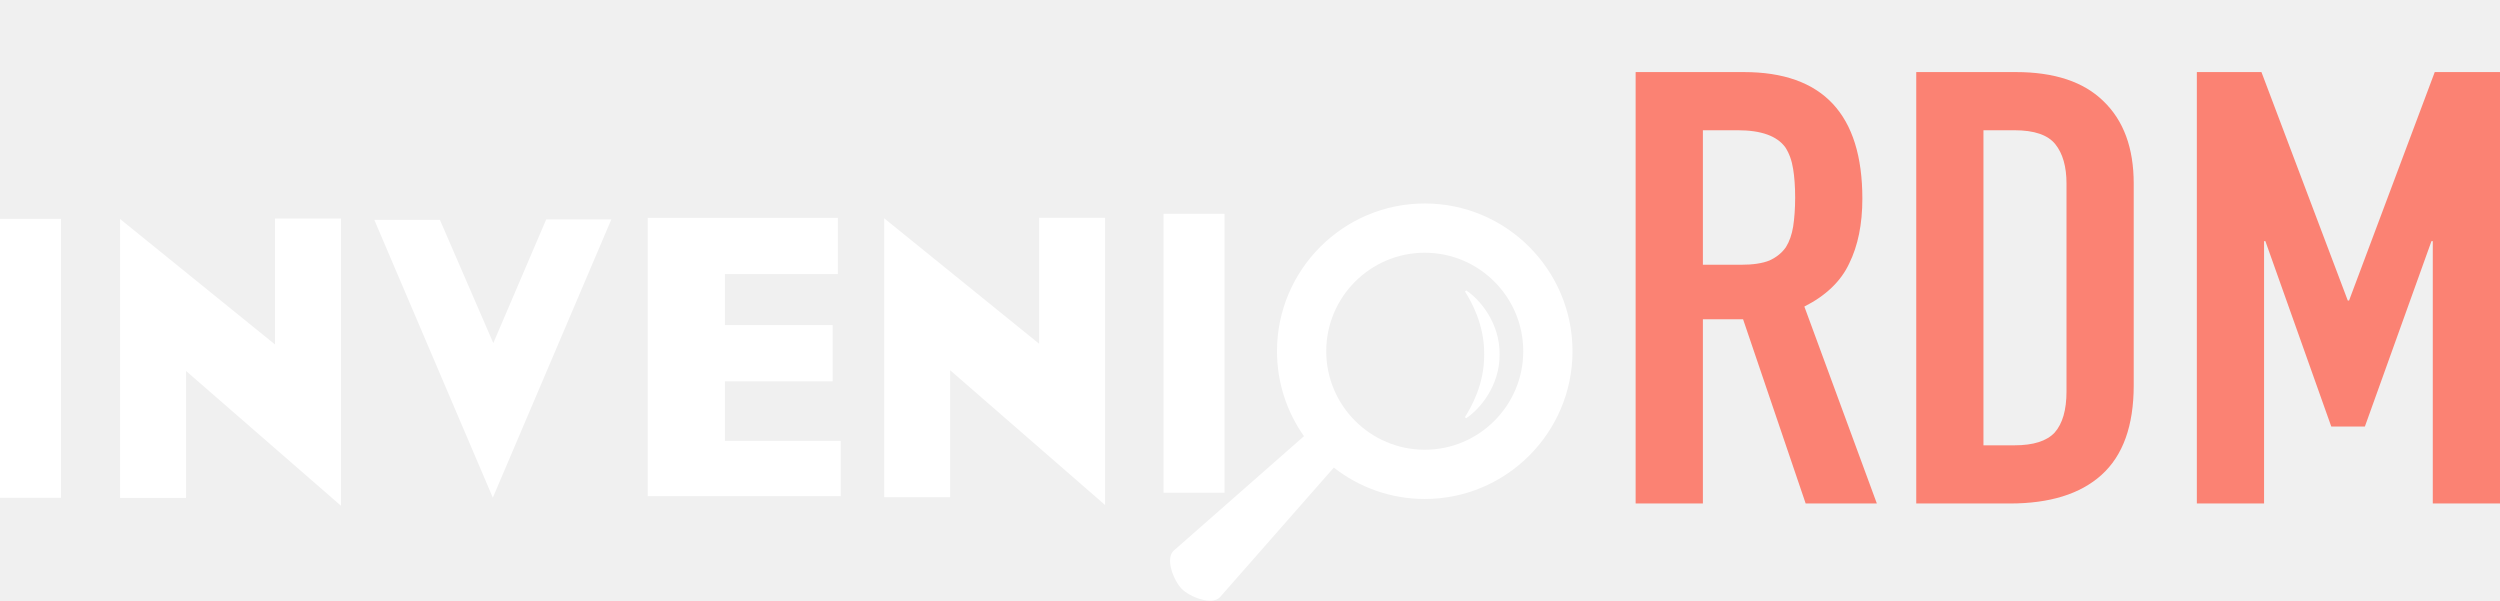
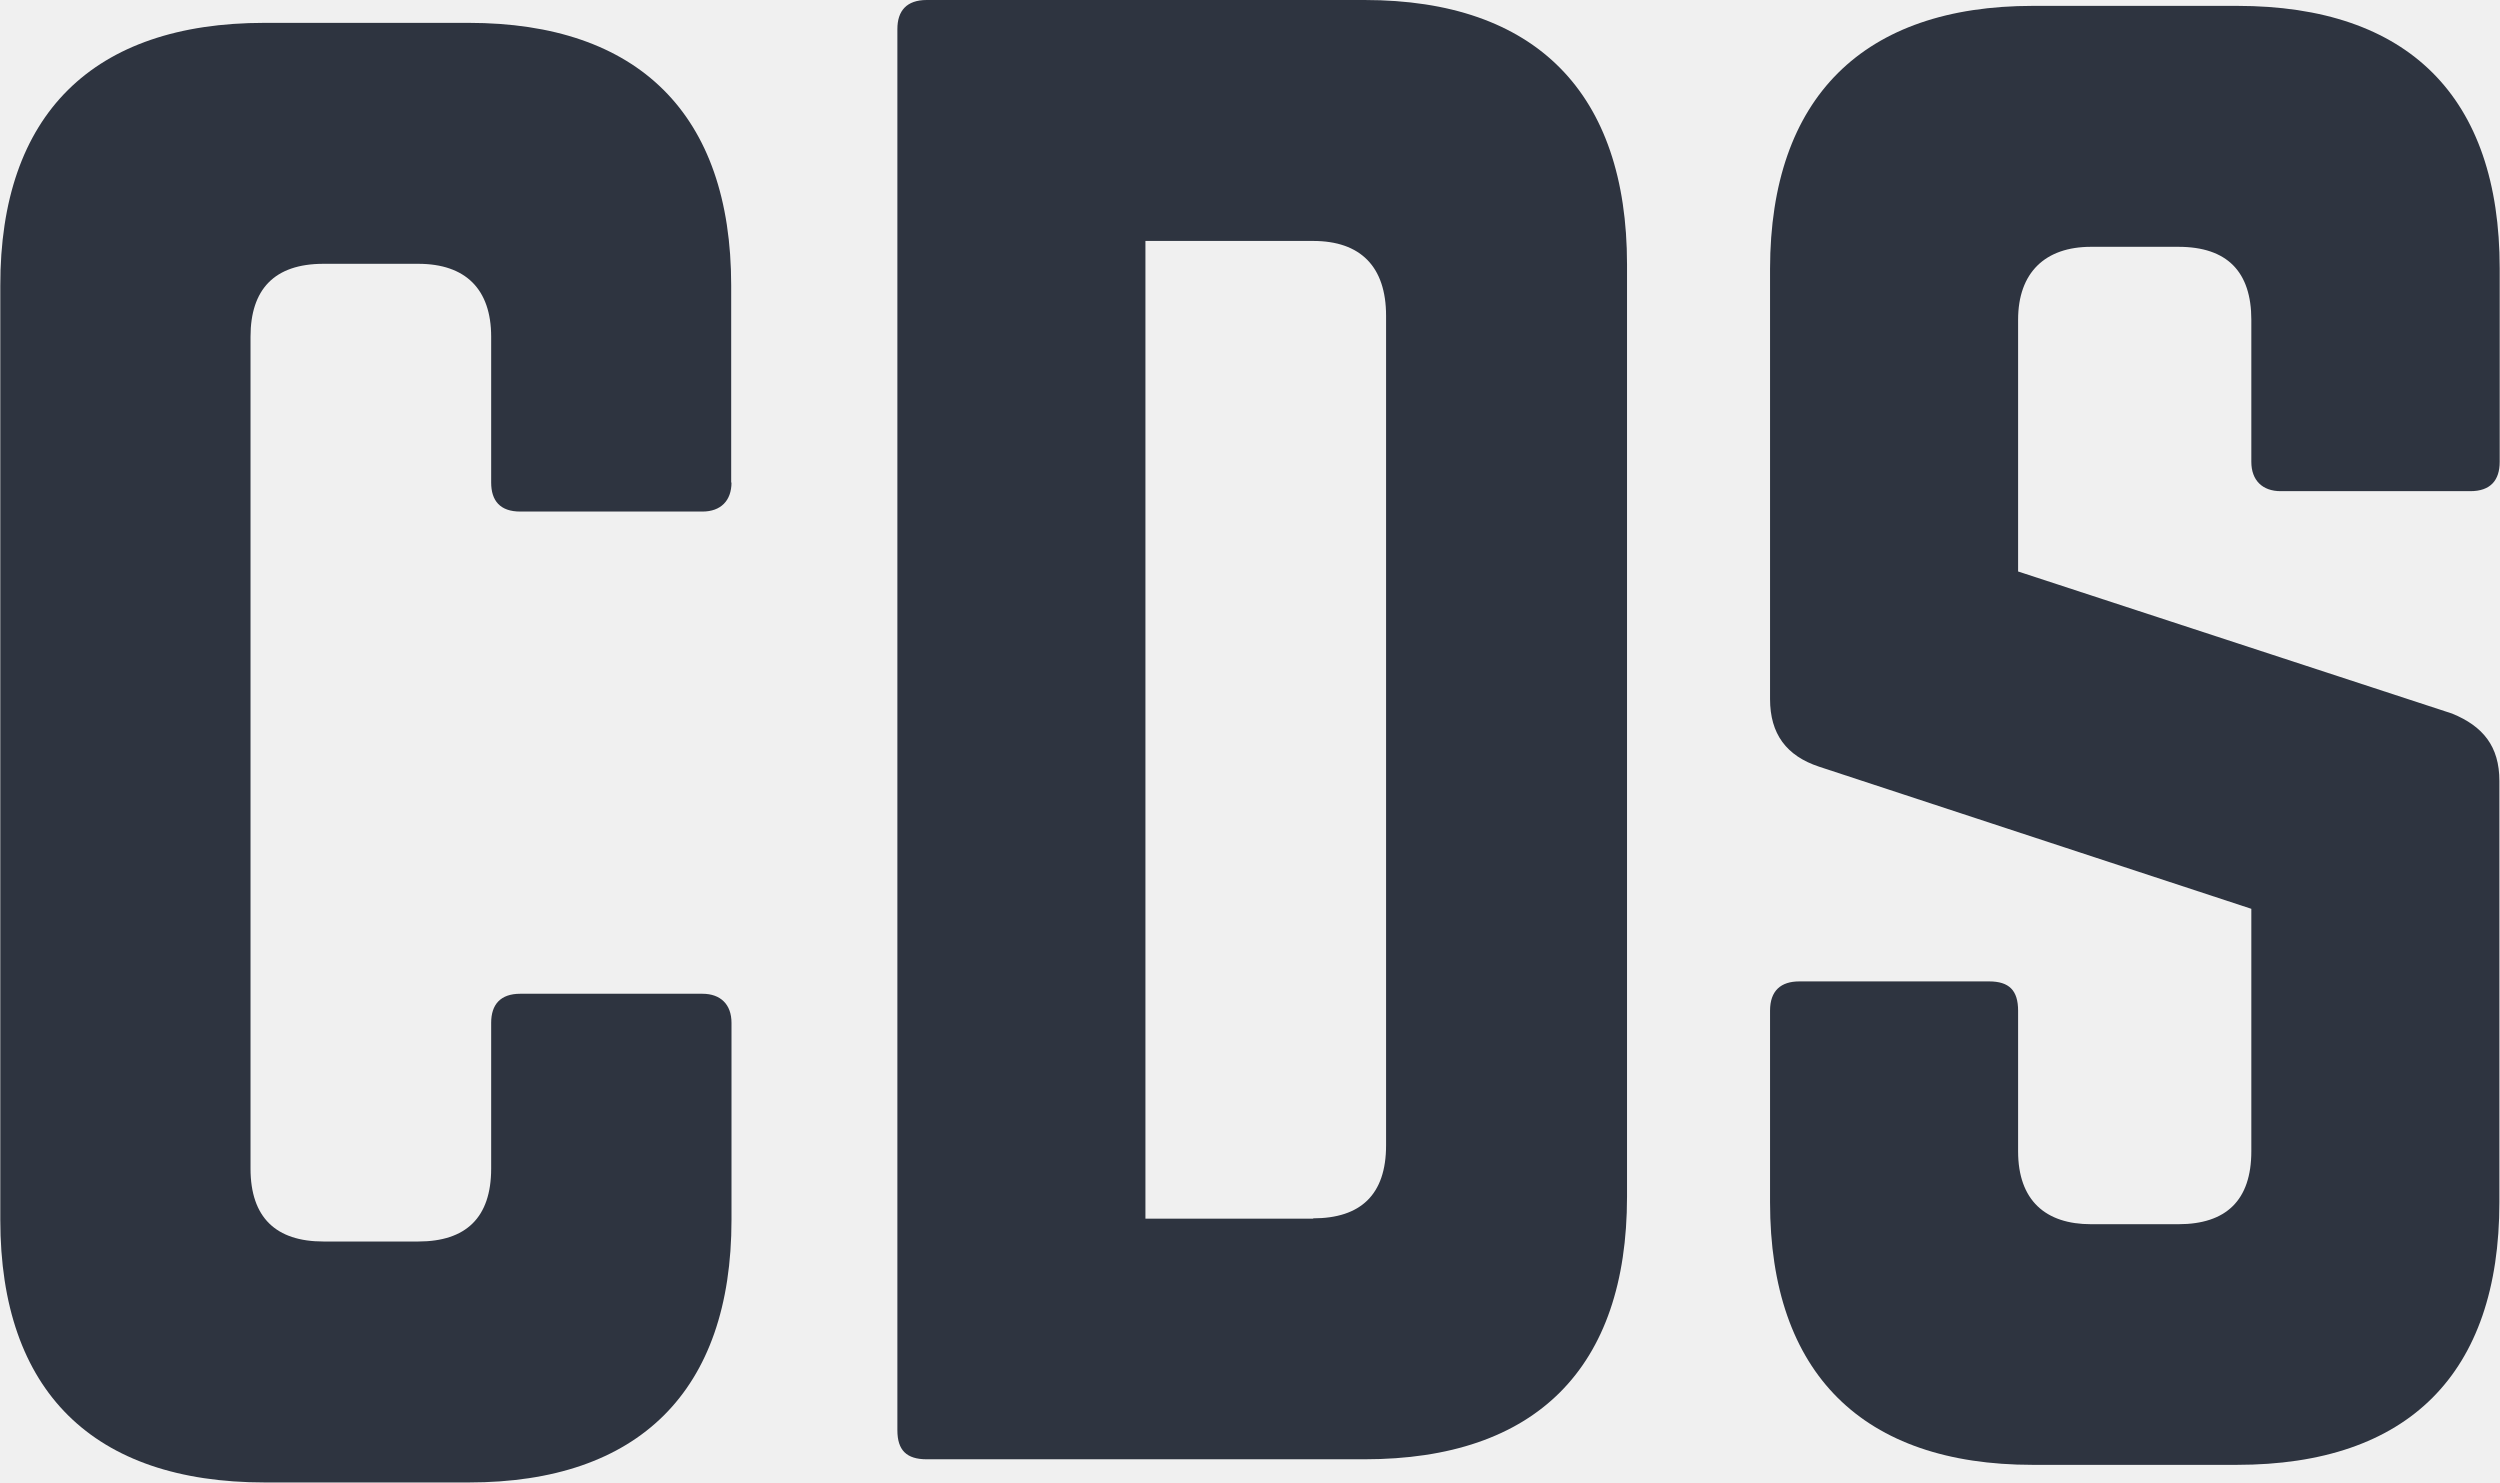
- <svg xmlns="http://www.w3.org/2000/svg" viewBox="683.385 263.073 71.61 17.206">
+ <svg xmlns="http://www.w3.org/2000/svg" id="Layer_2" data-name="Layer 2" viewBox="0 0 80.93 47.98">
  <defs>
-     <clipPath clipPathUnits="userSpaceOnUse" id="clipPath150">
-       <rect style="fill:none" id="rect152" width="89.157" height="26.135" x="26.392" y="51.414" />
-     </clipPath>
-     <clipPath clipPathUnits="userSpaceOnUse" id="clipPath146">
-       <rect style="fill:none;stroke-width:1.915" id="rect148" width="178.043" height="47.985" x="-1109.968" y="-174.105" />
-     </clipPath>
-     <clipPath clipPathUnits="userSpaceOnUse" id="clipPath142">
-       <rect style="fill:none" id="rect144" width="92.982" height="25.06" x="27.525" y="49.298" />
-     </clipPath>
-     <clipPath clipPathUnits="userSpaceOnUse" id="clipPath138">
-       <rect style="fill:none" id="rect140" width="92.982" height="25.06" x="27.525" y="49.298" />
-     </clipPath>
-     <clipPath clipPathUnits="userSpaceOnUse" id="clipPath134">
-       <rect style="fill:none" id="rect136" width="92.982" height="25.06" x="27.525" y="49.298" />
-     </clipPath>
+     <style>
+       .cls-1 {
+         fill: #2e3440;
+       }
+     </style>
  </defs>
-   <g transform="matrix(1, 0, 0, 1, 644.7042, 211.3973)" style="display:inline" id="g5138">
-     <g aria-label="RDM" transform="scale(1.042908,0.958857)" id="text5106" clip-path="url(#clipPath150)" style="font-style:normal;font-variant:normal;font-weight:bold;font-stretch:condensed;font-size:18.1px;line-height:1.25;font-family:'DIN Condensed';-inkscape-font-specification:'DIN Condensed, Bold Condensed';font-variant-ligatures:normal;font-variant-caps:normal;font-variant-numeric:normal;font-feature-settings:normal;text-align:start;letter-spacing:0px;word-spacing:0px;writing-mode:lr-tb;text-anchor:start;fill:#fb8273;fill-opacity:1;stroke:none;stroke-width:3.665;stroke-miterlimit:4;stroke-dasharray:none">
-       <path d="M 83.86 57.784 L 83.86 61.802 L 84.909 61.802 C 85.235 61.802 85.495 61.76 85.688 61.675 C 85.881 61.579 86.032 61.446 86.14 61.277 C 86.237 61.108 86.303 60.903 86.339 60.662 C 86.375 60.408 86.394 60.119 86.394 59.793 C 86.394 59.467 86.375 59.184 86.339 58.942 C 86.303 58.689 86.231 58.472 86.122 58.291 C 85.893 57.953 85.458 57.784 84.819 57.784 L 83.86 57.784 Z M 82.013 68.934 L 82.013 56.046 L 84.982 56.046 C 87.154 56.046 88.24 57.307 88.24 59.829 C 88.24 60.589 88.119 61.235 87.878 61.766 C 87.649 62.297 87.238 62.725 86.647 63.051 L 88.638 68.934 L 86.683 68.934 L 84.964 63.431 L 83.86 63.431 L 83.86 68.934 L 82.013 68.934 Z" style="stroke-width:3.665" id="path154" />
-       <path d="M 89.72 68.934 L 89.72 56.046 L 92.453 56.046 C 93.515 56.046 94.318 56.336 94.861 56.915 C 95.416 57.494 95.693 58.315 95.693 59.377 L 95.693 65.404 C 95.693 66.611 95.398 67.504 94.806 68.083 C 94.227 68.65 93.388 68.934 92.29 68.934 L 89.72 68.934 Z M 91.566 57.784 L 91.566 67.196 L 92.417 67.196 C 92.936 67.196 93.304 67.069 93.521 66.816 C 93.738 66.55 93.847 66.14 93.847 65.585 L 93.847 59.377 C 93.847 58.87 93.744 58.478 93.539 58.2 C 93.334 57.923 92.96 57.784 92.417 57.784 L 91.566 57.784 Z" style="stroke-width:3.665" id="path156" />
-       <path d="M 97.427 68.934 L 97.427 56.046 L 99.201 56.046 L 101.572 62.87 L 101.608 62.87 L 103.961 56.046 L 105.753 56.046 L 105.753 68.934 L 103.907 68.934 L 103.907 61.096 L 103.871 61.096 L 102.042 66.635 L 101.119 66.635 L 99.309 61.096 L 99.273 61.096 L 99.273 68.934 L 97.427 68.934 Z" style="stroke-width:3.665" id="path158" />
-     </g>
-     <g style="display:inline" transform="matrix(0.5222463,0,0,0.5222463,607.2015,140.2243)" id="layer1-0" clip-path="url(#clipPath146)">
-       <g transform="matrix(0.238125,0,0,0.238125,-1173.882,-166.2524)" style="display:inline" id="g25963-9">
-         <path id="rect25941-7" style="fill:#ffffff" d="M 358.114 36.556 L 372.162 36.556 L 372.162 100.8 L 358.114 100.8 L 358.114 36.556 Z" />
-         <path style="fill:#ffffff" id="path25943-1" d="M 686.276 33.005 C 667.509 33.005 652.244 48.273 652.244 67.039 C 652.244 74.319 654.55 81.067 658.458 86.607 L 628.38 113.039 C 626.499 114.917 628.447 119.906 630.324 121.788 C 632.203 123.664 637.194 125.61 639.072 123.731 L 665.337 93.837 C 671.116 98.362 678.384 101.07 686.276 101.07 C 705.044 101.07 720.31 85.803 720.31 67.038 C 720.31 48.273 705.044 33.005 686.276 33.005 Z M 686.276 89.727 C 673.766 89.727 663.587 79.55 663.587 67.039 C 663.587 54.528 673.767 44.349 686.276 44.349 C 698.789 44.349 708.964 54.529 708.964 67.039 C 708.964 79.549 698.789 89.727 686.276 89.727 Z" />
-         <path transform="translate(358.1144,28.33968)" id="polygon25947-7" style="fill:#ffffff" d="M 113.62 36.814 L 125.814 8.325 L 140.814 8.325 L 113.512 72.427 L 86.21 8.433 L 101.318 8.433 L 113.62 36.814 Z" />
-         <path transform="translate(358.1144,28.33968)" id="polygon25949-4" style="fill:#ffffff" d="M 218.848 72.318 L 218.848 43.075 L 254.537 74.124 L 254.537 7.961 L 239.34 7.961 L 239.34 36.974 L 203.65 8.076 L 203.65 72.318 L 218.848 72.318 Z" />
-         <path transform="translate(358.1144,28.33968)" id="polygon25951-5" style="fill:#ffffff" d="M 78.537 8.127 L 63.34 8.127 L 63.34 37.14 L 27.65 8.242 L 27.65 72.484 L 42.848 72.484 L 42.848 43.241 L 78.537 74.29 L 78.537 8.127 Z" />
-         <path id="rect25953-17" style="fill:#ffffff" d="M 626.114 35.39 L 640.163 35.39 L 640.163 99.633 L 626.114 99.633 L 626.114 35.39 Z" />
-         <path transform="translate(358.1144,28.33968)" id="polygon25955-8" style="fill:#ffffff" d="M 193.649 72.079 L 193.649 59.346 L 166.976 59.346 L 166.976 45.624 L 191.783 45.624 L 191.783 32.672 L 166.976 32.672 L 166.976 20.927 L 192.991 20.927 L 192.991 7.974 L 149.193 7.974 L 149.193 72.079 L 193.649 72.079 Z" />
-         <g id="g25961-2" transform="matrix(0.3874205,0,0,0.3874205,554.8351,53.02433)">
-           <path d="M 375.104 38.079 C 375.278 56.263 366.981 70.205 363.594 75.599 C 371.777 70.252 383.492 56.239 383.268 37.938 C 383.442 19.755 371.837 5.811 363.637 0.418 C 366.96 5.765 375.328 19.778 375.104 38.079 Z" id="path25957-5" style="fill:#ffffff" />
-           <path d="M 375.104 38.079 C 375.278 56.263 366.981 70.205 363.594 75.599 C 371.777 70.252 383.492 56.239 383.268 37.938 C 383.442 19.755 371.837 5.811 363.637 0.418 C 366.96 5.765 375.328 19.778 375.104 38.079 Z" id="path25959-4" style="fill:none;stroke:#ffffff" />
+   <g id="svg6736">
+     <g id="layer1">
+       <g id="g11904">
+         <path id="path11906" class="cls-1" d="M23.68,15.62c0,.59-.35,.94-.94,.94h-5.9c-.65,0-.94-.35-.94-.94v-4.72c0-1.54-.83-2.36-2.36-2.36h-3.07c-1.59,0-2.36,.83-2.36,2.36v26.93c0,1.59,.83,2.36,2.36,2.36h3.07c1.54,0,2.36-.77,2.36-2.36v-4.72c0-.59,.3-.94,.94-.94h5.9c.59,0,.94,.35,.94,.94v6.38c0,5.55-3.01,8.5-8.5,8.5h-6.61c-5.55,0-8.56-2.95-8.56-8.5V9.25C0,3.7,3.01,.74,8.56,.74h6.61c5.49,0,8.5,2.95,8.5,8.5v6.38Z" />
+         <g id="g11908">
+           <path id="path11910" class="cls-1" d="M29.05,.94c0-.59,.3-.94,.95-.94h14.17c5.55,0,8.5,3.01,8.5,8.56v30.18c0,5.55-2.95,8.5-8.5,8.5h-14.17c-.65,0-.95-.29-.95-.94,0,0,0-45.35,0-45.35Zm13.46,38.5c1.54,0,2.36-.77,2.36-2.36V10.22c0-1.59-.83-2.42-2.36-2.42h-5.43v31.65h5.43Z" />
+         </g>
+         <g id="g11912">
+           <path id="path11914" class="cls-1" d="M72.42,.19c5.55,0,8.5,2.95,8.5,8.5v6.26c0,.59-.29,.95-.95,.95h-6.14c-.59,0-.95-.35-.95-.95v-4.6c0-1.54-.77-2.36-2.36-2.36h-2.83c-1.48,0-2.36,.83-2.36,2.36v8.15l14.05,4.6c1,.41,1.53,1.06,1.53,2.18v13.64c0,5.55-2.95,8.5-8.5,8.5h-6.61c-5.49,0-8.5-2.95-8.5-8.5v-6.2c0-.65,.35-.95,.95-.95h6.14c.65,0,.94,.29,.94,.95v4.55c0,1.59,.89,2.36,2.36,2.36h2.83c1.54,0,2.36-.77,2.36-2.36v-7.85l-13.99-4.6c-1.06-.35-1.59-1.06-1.59-2.19V8.7C57.31,3.15,60.32,.19,65.81,.19h6.61Z" />
        </g>
      </g>
    </g>
-     <path id="rect122" clip-path="url(#clipPath142)" style="fill:none;fill-rule:evenodd" d="M 39.317 56.478 L 106.911 51.676 L 108.712 66.345 L 40.517 64.544 L 39.317 56.478 Z" />
-     <path id="rect126" style="fill:none" d="M 49.04 62.641 L 50.24 61.259 L 108.849 63.06 L 107.048 57.839 L 49.04 62.641 Z" clip-path="url(#clipPath138)" />
-     <path id="rect130" clip-path="url(#clipPath134)" style="fill:none" d="M 48.903 60.997 L 101.707 56.195 L 103.508 62.511 L 50.103 60.71 L 48.903 60.997 Z" />
  </g>
</svg>
